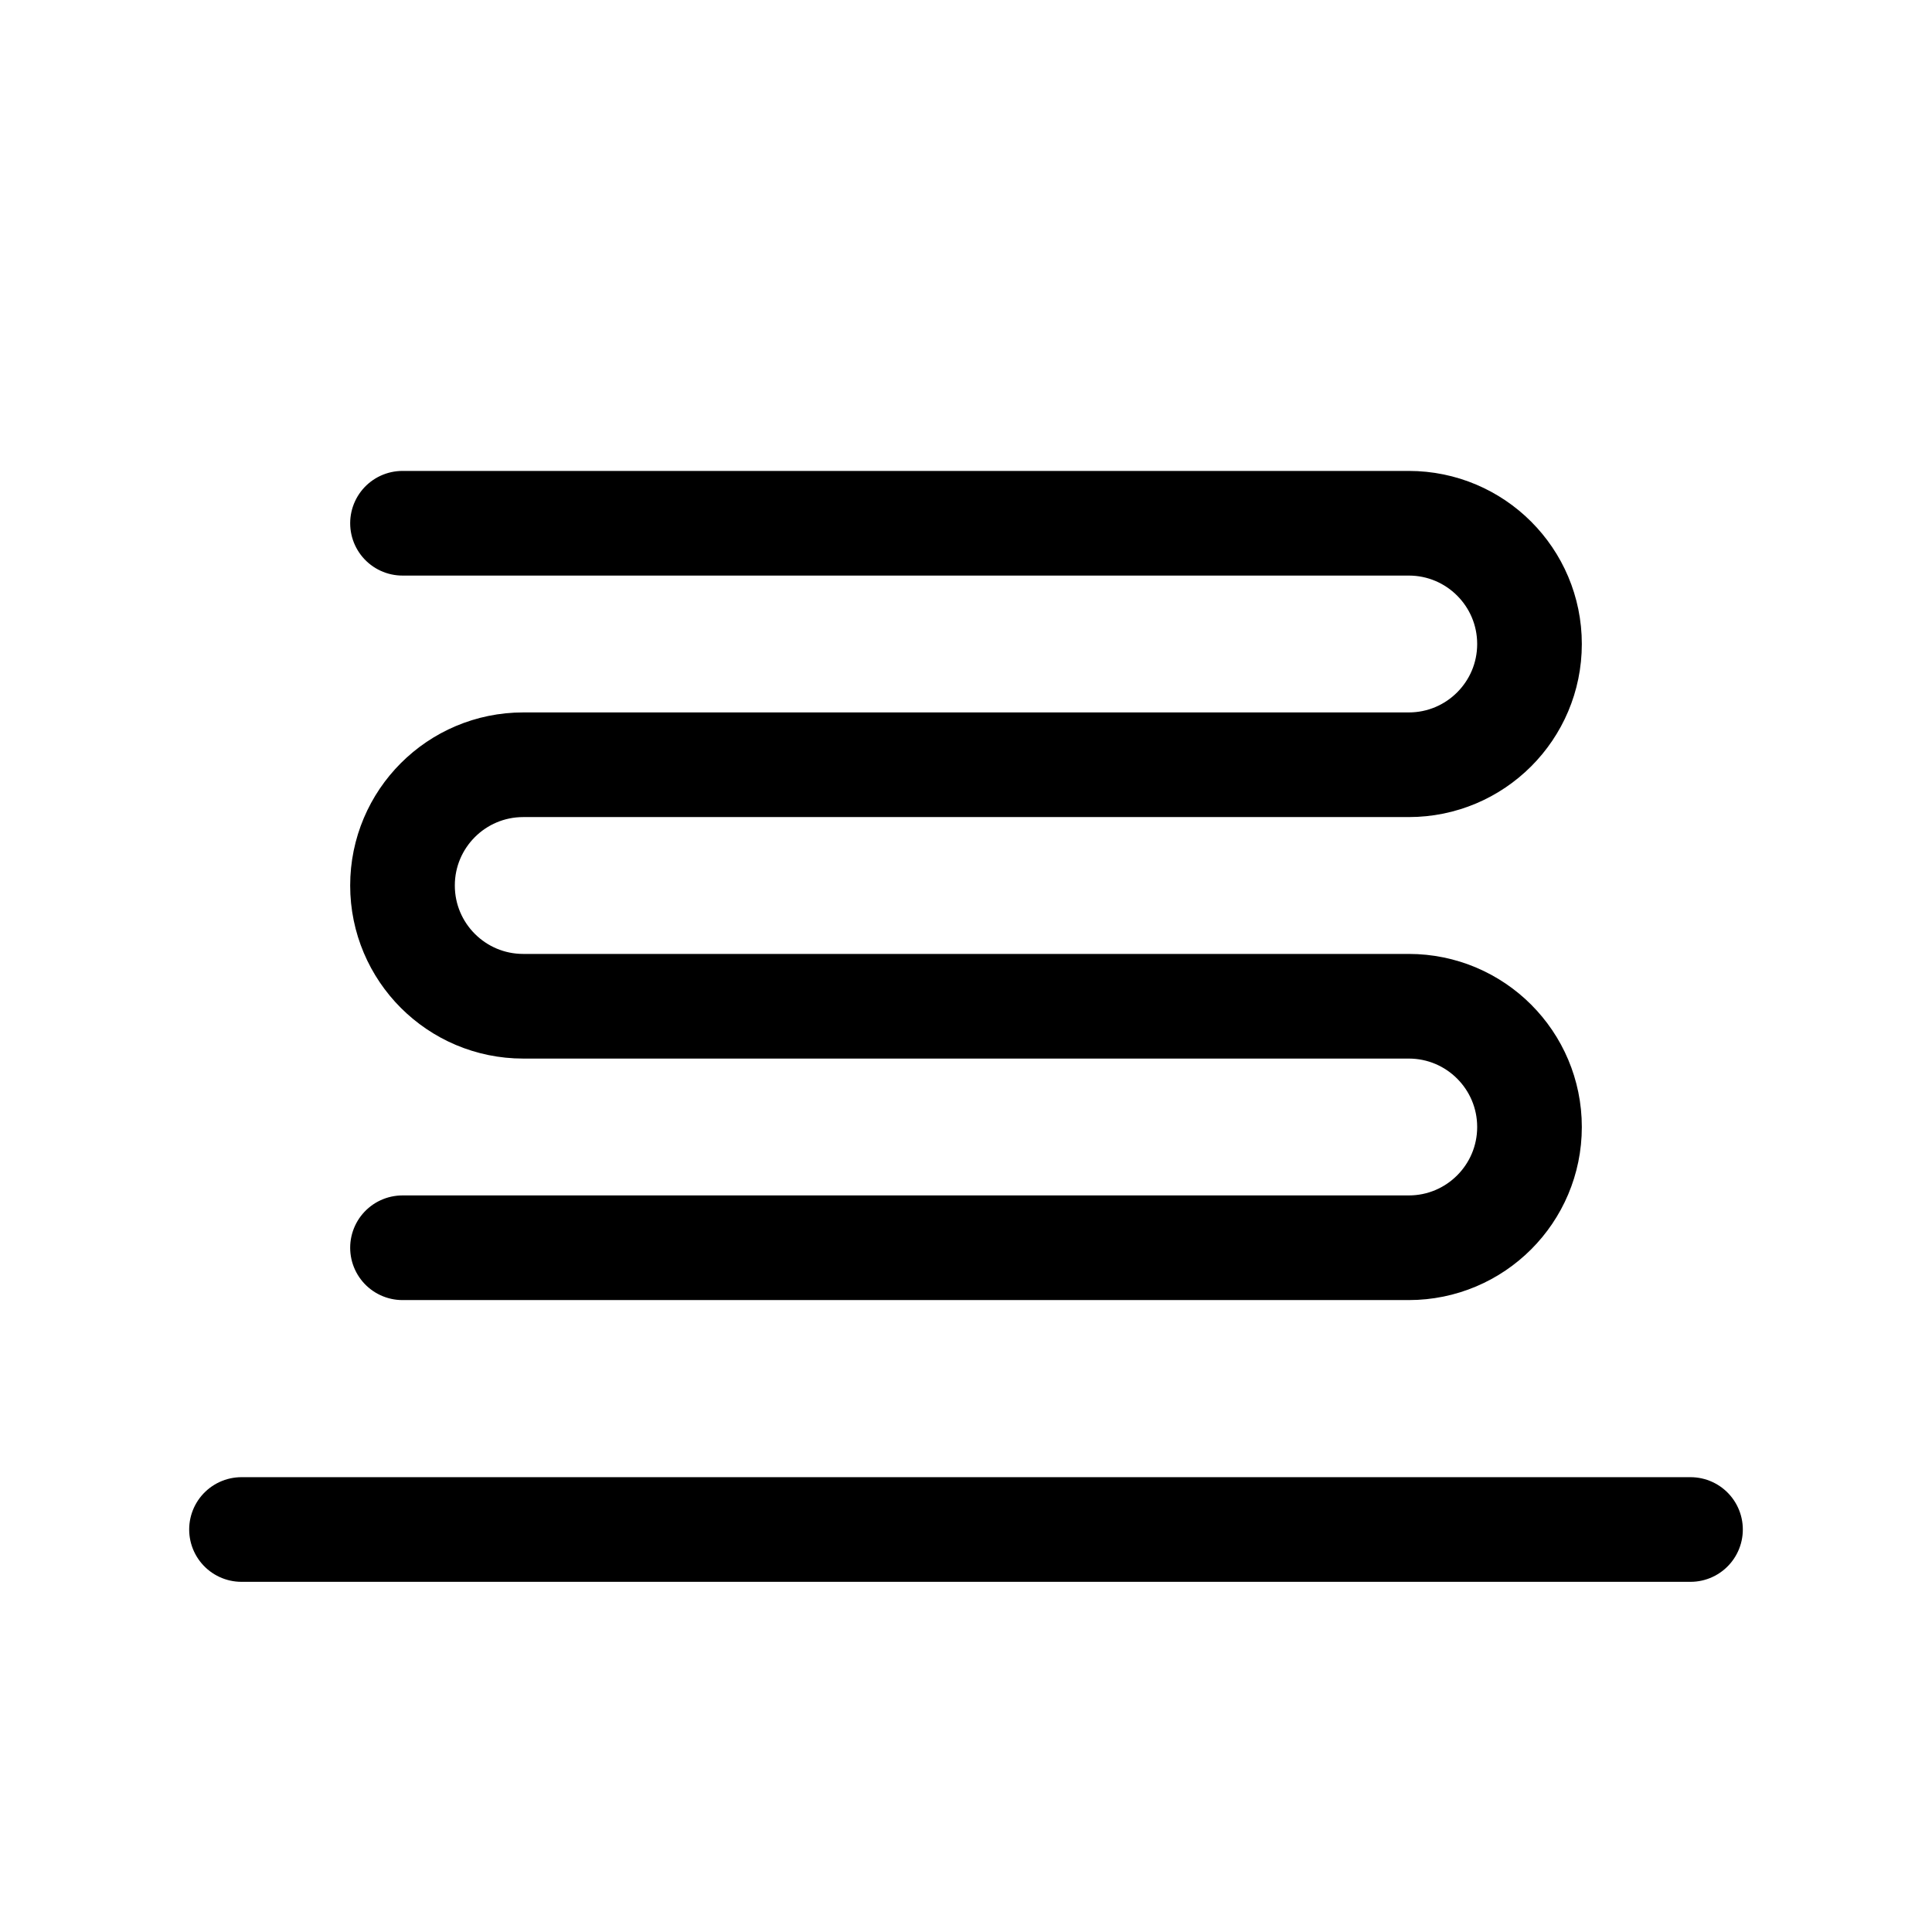
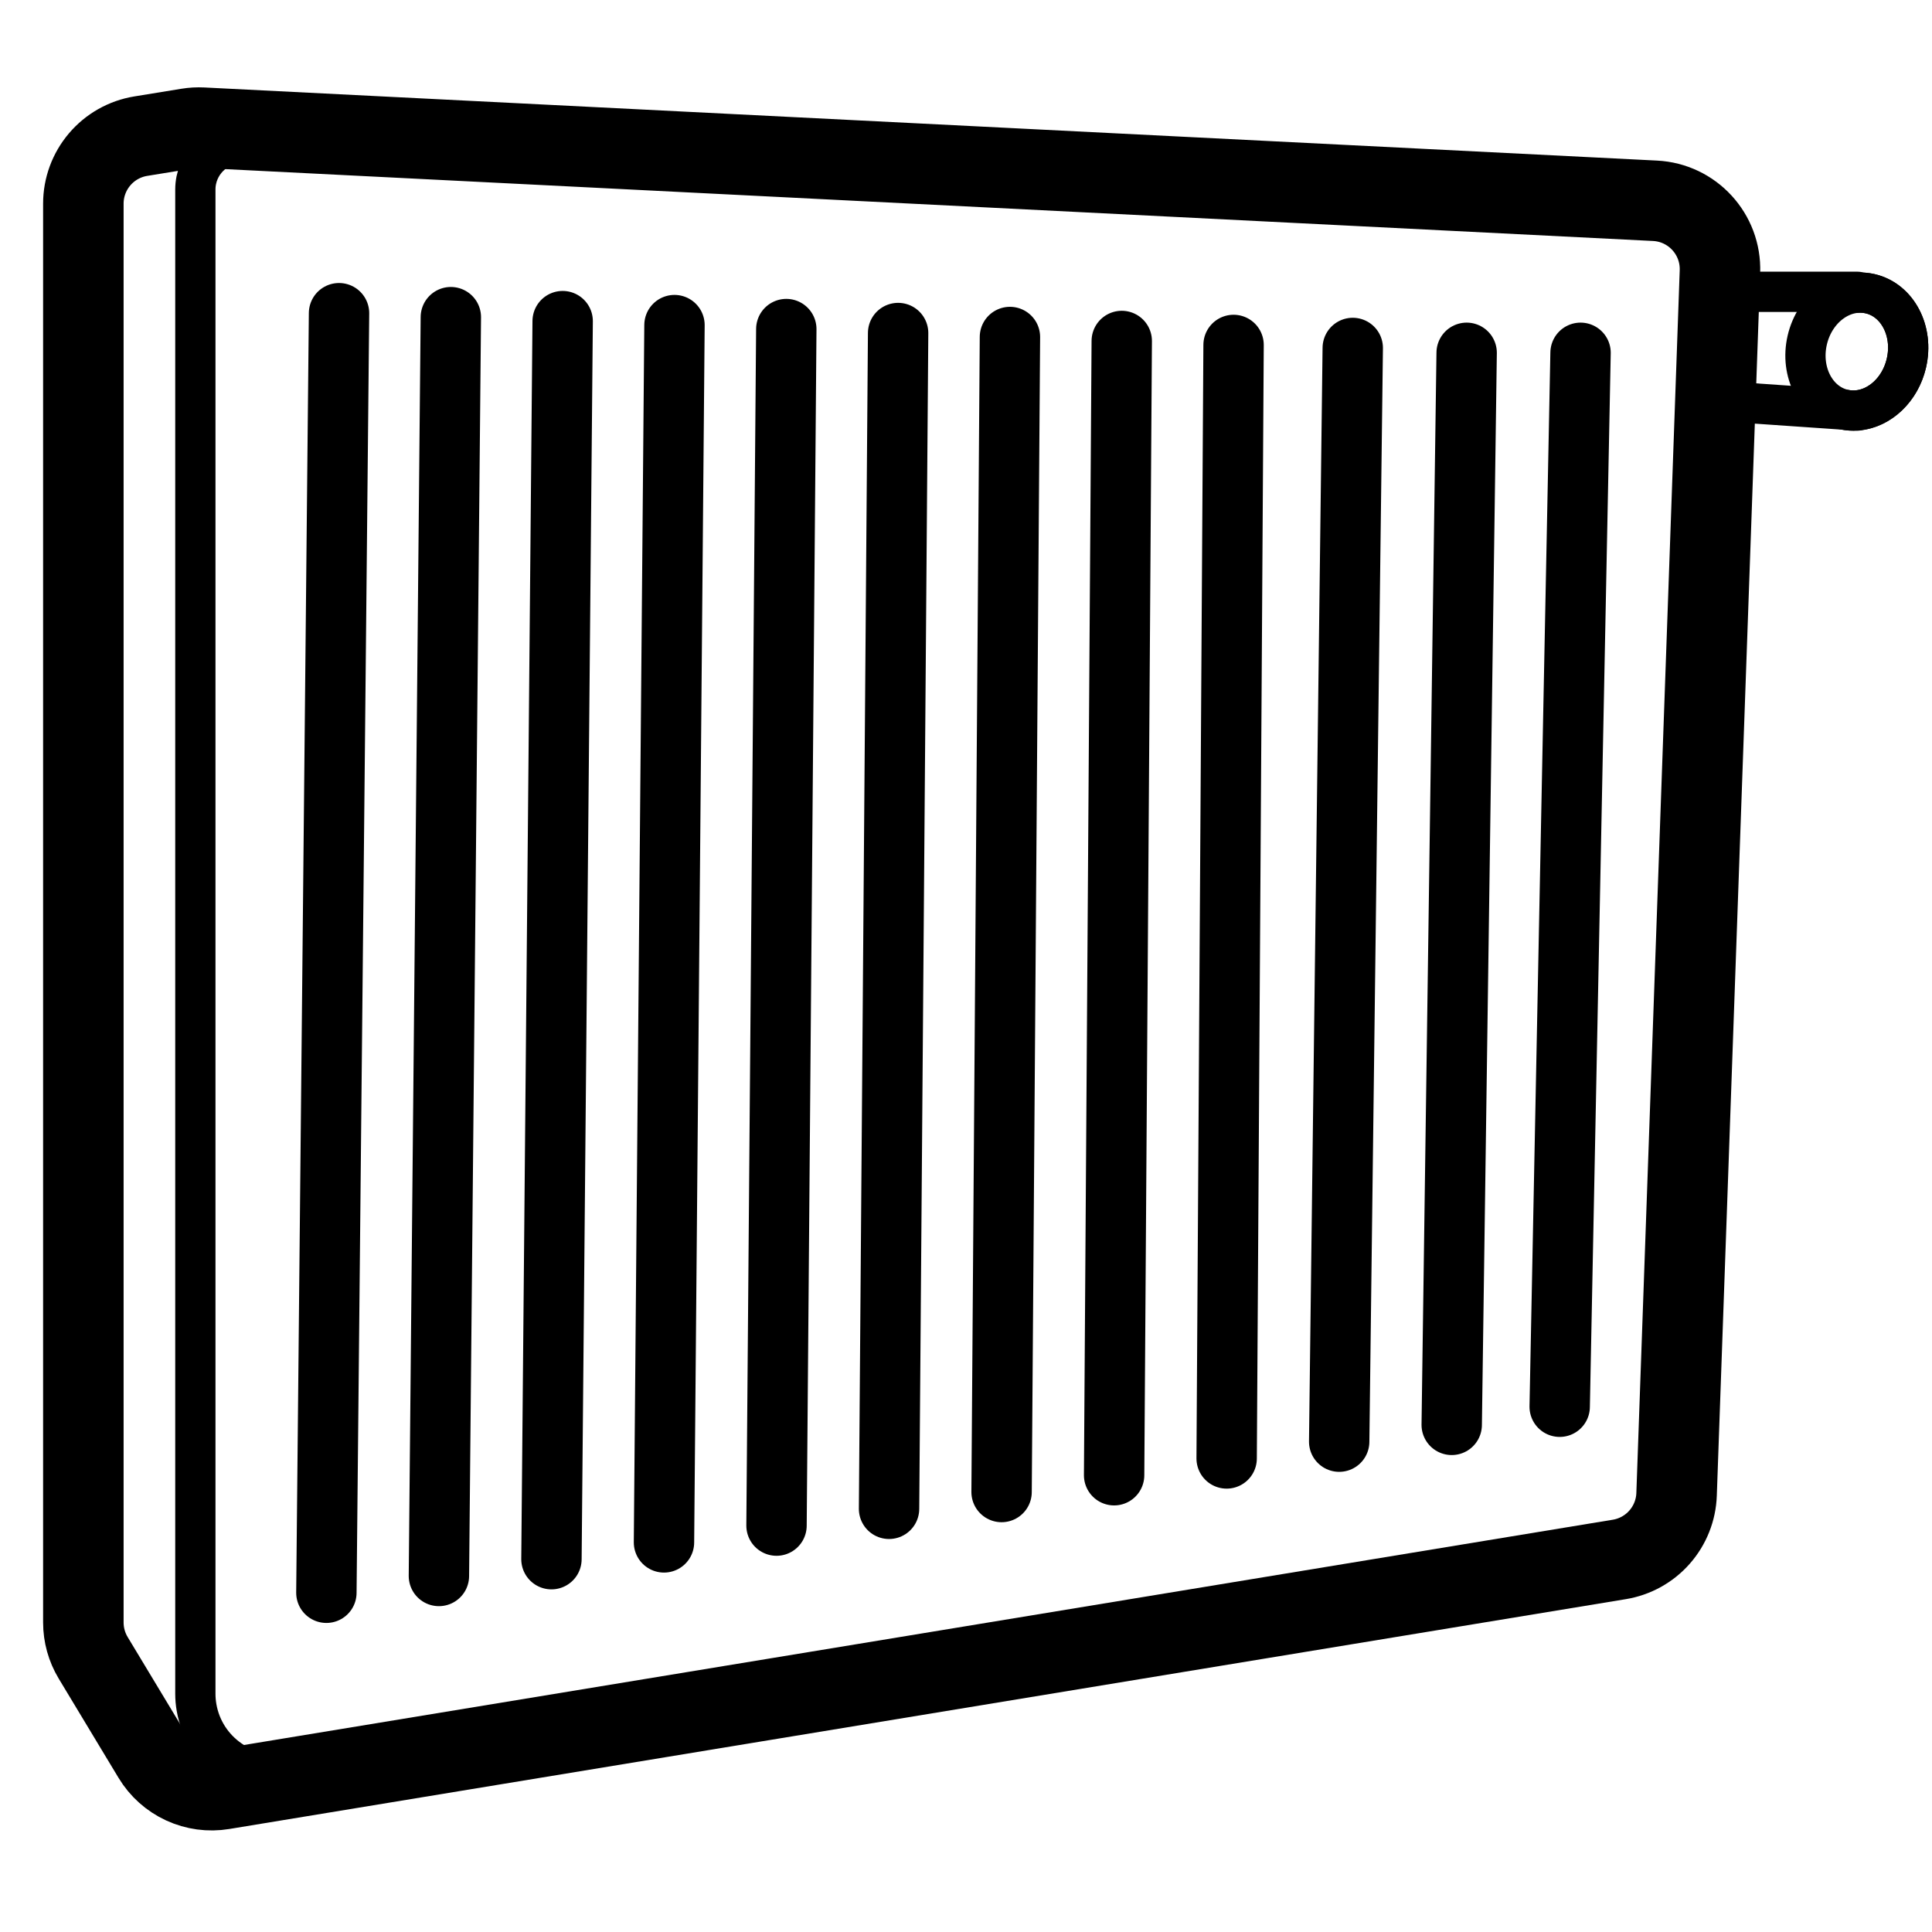
- <svg xmlns="http://www.w3.org/2000/svg" viewBox="0 0 24 24" fill="none" stroke="#000" stroke-width="1.3" stroke-linecap="round" stroke-linejoin="round">
-   <path d="M3 19h18" />
-   <path d="M5 15.5h12.5a1.5 1.5 0 0 0 0-3h-11a1.5 1.5 0 0 1 0-3h11a1.5 1.5 0 0 0 0-3H5" />
+ <svg xmlns="http://www.w3.org/2000/svg" viewBox="0 0 960 960">
+   <g fill="none" fill-rule="evenodd" stroke="#000" stroke-linejoin="round">
+     <path stroke-width="40" d="M93.379 63.837a34 34 0 0 1 7.178-.4l721.805 36.33c9.28.467 17.511 4.615 23.341 10.968s9.258 14.91 8.929 24.194l-21.549 607.605a33.94 33.94 0 0 1-8.452 21.254 33.94 33.94 0 0 1-20.005 11.09l-693.95 114.205a33.96 33.96 0 0 1-19.774-2.68 33.96 33.96 0 0 1-14.865-13.315L46.3 823.76a34 34 0 0 1-4.881-17.553V101.213a33.93 33.93 0 0 1 8.096-22.023A33.93 33.93 0 0 1 69.95 67.656z" />
+     <g stroke-linecap="round">
+       <path stroke-width="20" d="m156.725 878.792-12.8 2.226c-21.764 3.785-42.476-10.79-46.262-32.555a40 40 0 0 1-.592-6.854V94.167c0-12.703 10.298-23 23-23h7.052M916.01 203.45c13.607 3.143 27.61-7.18 31.276-23.057 3.665-15.876-4.395-31.293-18.004-34.435-13.608-3.142-27.61 7.182-31.276 23.058-3.665 15.876 4.395 31.293 18.003 34.435z" />
+       <path stroke-width="20" d="M923 145v.436a22 22 0 0 1 6.282.522c13.609 3.142 21.669 18.559 18.004 34.435-3.036 13.15-13.164 22.49-24.285 23.525L923 204l-.551-.037a22 22 0 0 1-5.998-.415L852 199.098V145z" />
+       <path stroke-width="30" d="m168.46 155.623-6.283 635.811m61.845-633.839-5.928 625.496m61.49-623.525-5.572 615.183m61.134-613.211-5.217 604.868m60.779-602.896-4.862 594.554m60.424-592.582-4.507 584.24m60.068-582.269-4.15 573.926m59.712-571.954-3.795 563.612m59.357-561.64-3.44 553.297m62.66-551.796-6.742 543.454m63.339-541.045-7.422 532.702m64.018-532.702L775 699" />
+     </g>
+   </g>
</svg>
